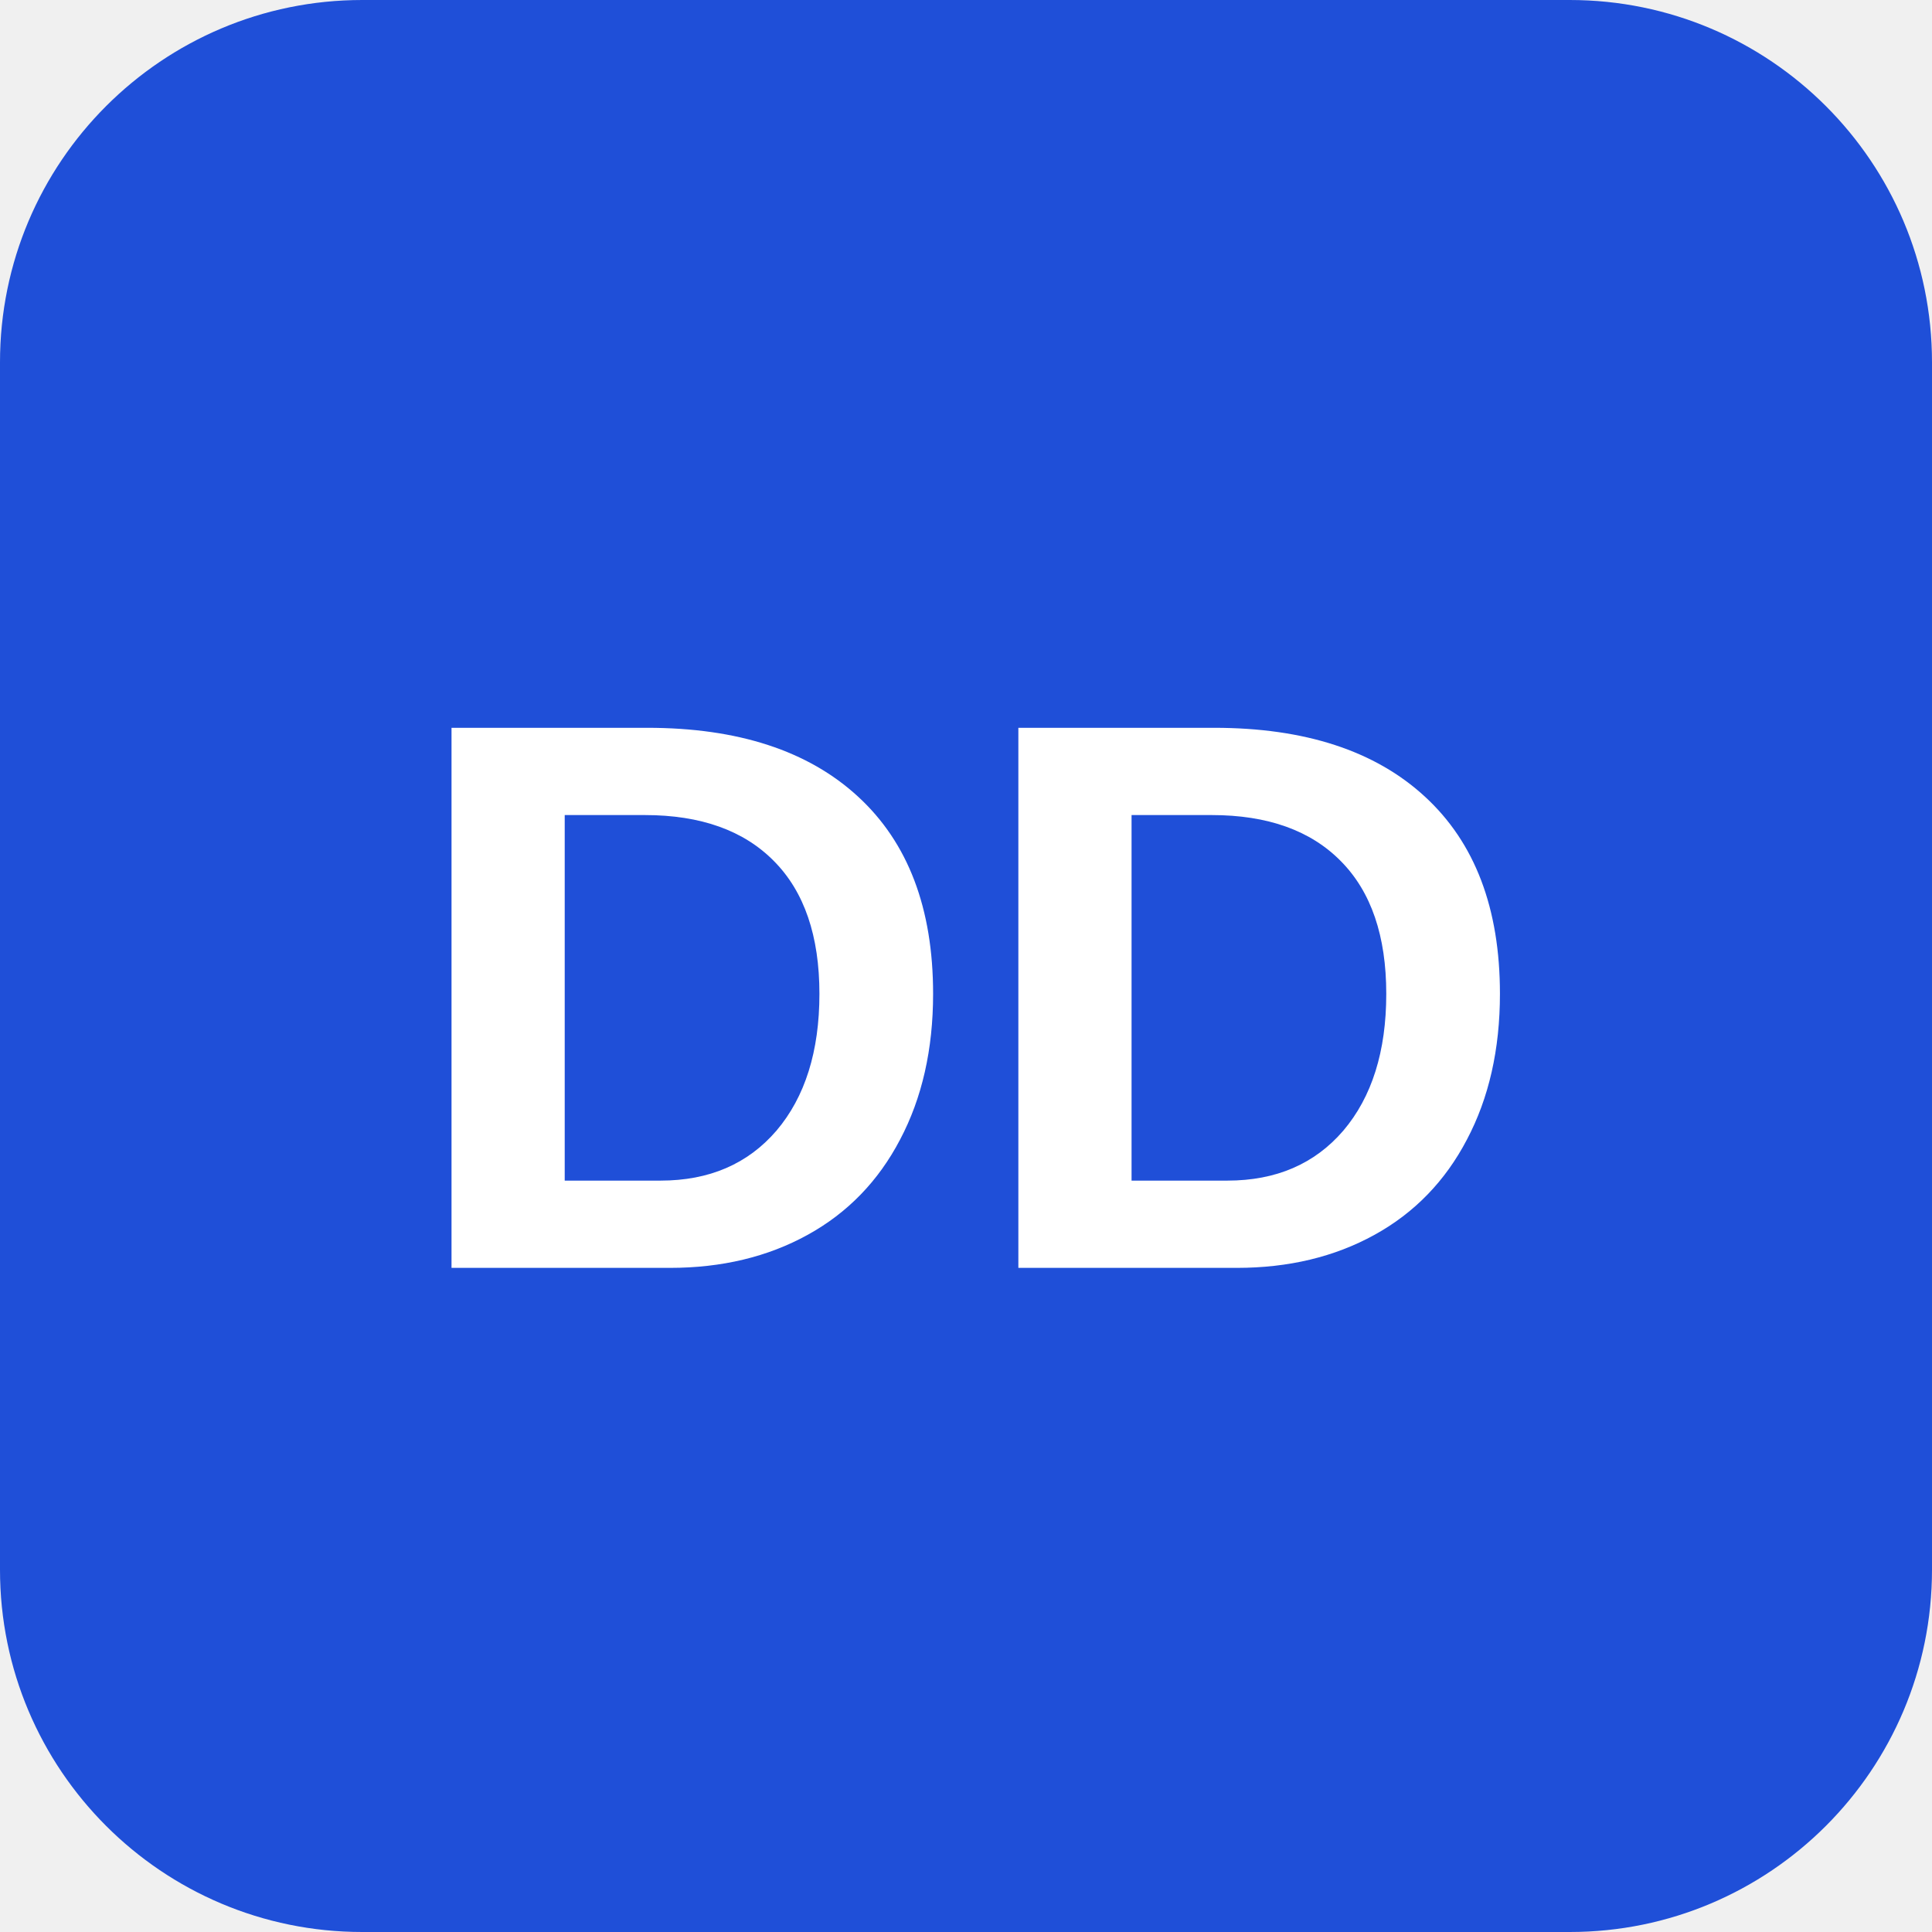
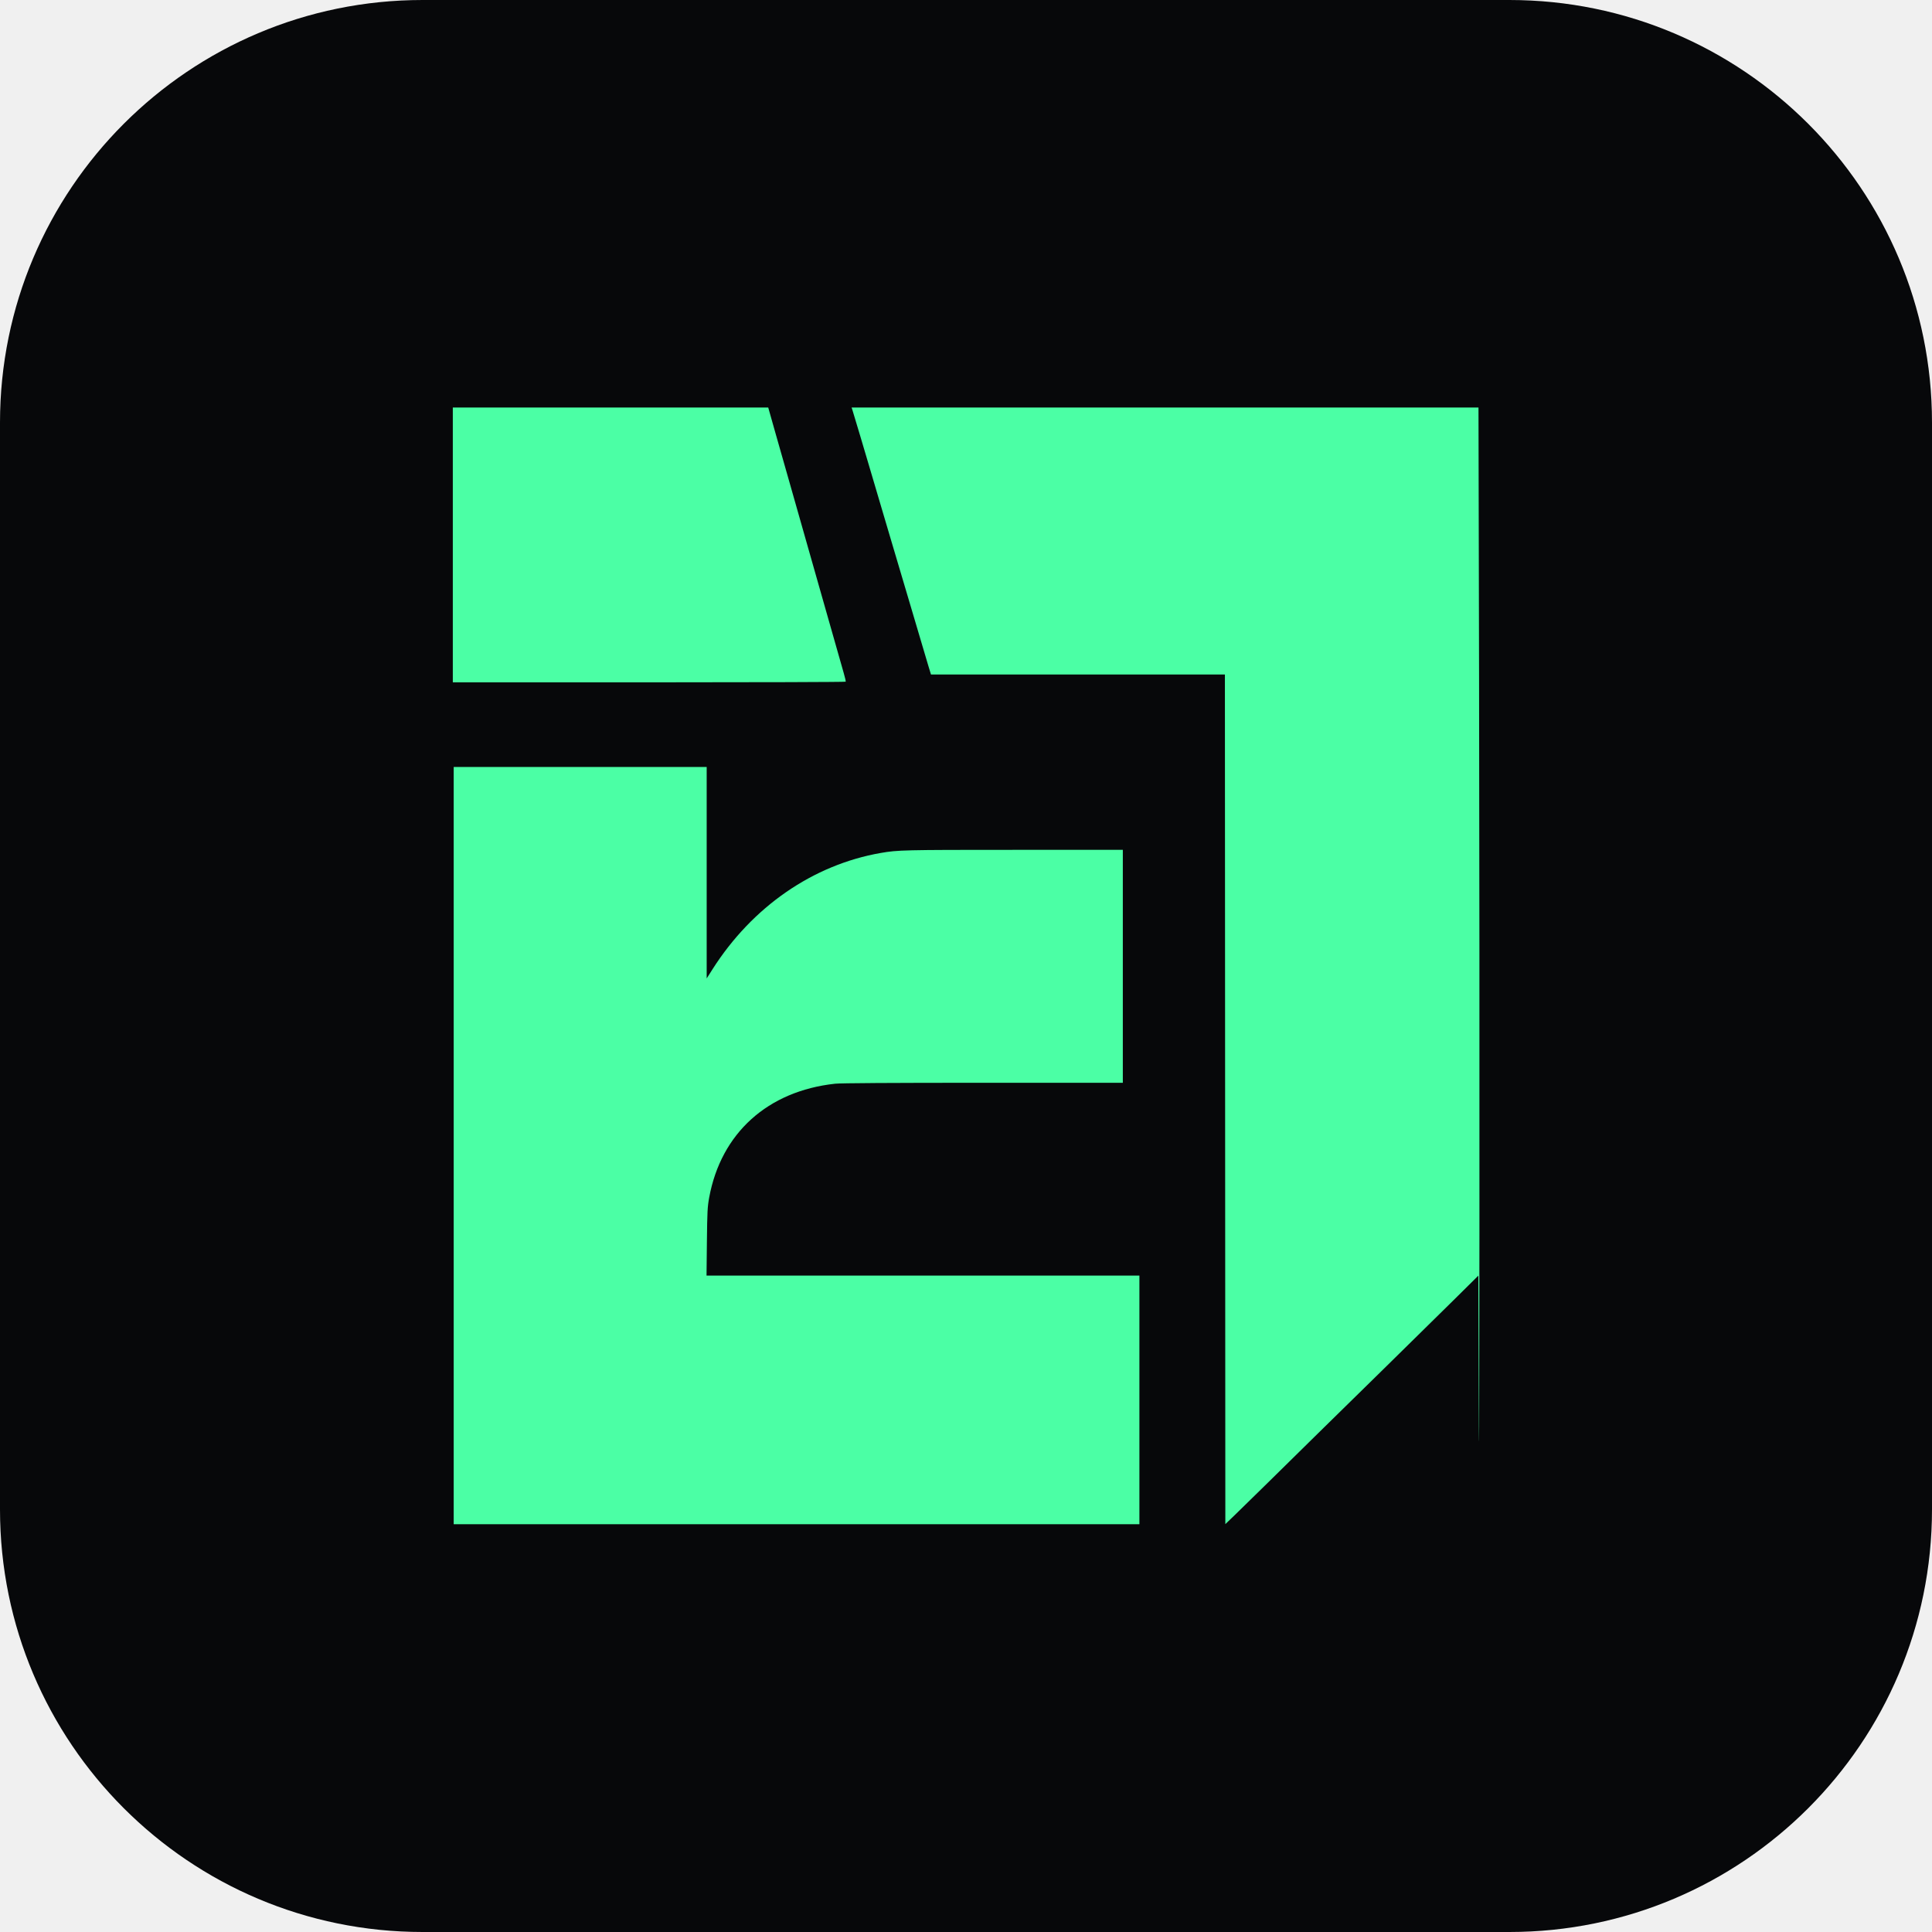
<svg xmlns="http://www.w3.org/2000/svg" viewBox="0 0 64 64">
-   <rect width="64" height="64" rx="12" fill="#1F4FD8" />
-   <text x="32" y="42" text-anchor="middle" font-family="Arial, Helvetica, sans-serif" font-size="26" font-weight="700" fill="#fff">DD</text>
+   <rect width="64" height="64" rx="14" fill="#07080a" />
+   <g transform="translate(15 13.5) scale(0.0289)" fill="#4bffa5" fill-rule="evenodd">
+     <path d="M 0 157.500 L 0 315 224.941 315 C 348.659 315, 450.085 314.662, 450.332 314.250 C 450.580 313.837, 449.527 309.225, 447.993 304 C 446.458 298.775, 437.490 267.275, 428.063 234 C 418.636 200.725, 409.165 167.425, 407.016 160 C 404.867 152.575, 400.329 136.600, 396.932 124.500 C 393.535 112.400, 388.160 93.500, 384.986 82.500 C 381.812 71.500, 375.241 48.438, 370.383 31.250 L 361.550 -0 180.775 -0 L 0 0 0 157.500" />
+     <path d="M 1 846 L 1 1280 394 1280 L 787 1280 787 1137.500 L 787 995 538.910 995 L 290.821 995 291.246 956.250 C 291.626 921.749, 291.914 916.184, 293.877 905.500 C 307.428 831.755, 360.837 783.486, 438.211 775.058 C 444.626 774.359, 502.228 774, 607.961 774 L 768 774 768 640.500 L 768 507 642.224 507 C 516.867 507, 510.092 507.160, 490.500 510.574 C 412.853 524.107, 343.233 572.248, 297.637 643.935 L 291 654.370 291 533.185 L 291 412 146 412 L 1 412 1 846" />
+     <path d="M 458.015 2.750 C 459.001 5.730, 474.683 58.295, 478.599 71.750 C 482.457 85.007, 485.415 95.017, 492.857 120 C 496.707 132.925, 501.638 149.575, 503.816 157 C 505.994 164.425, 515.076 195.025, 523.999 225 C 532.922 254.975, 540.656 281.075, 541.187 283 C 541.717 284.925, 543.486 290.887, 545.118 296.250 L 548.086 306 716.542 306 L 884.998 306 885.249 792.940 L 885.500 1279.880 896 1269.806 C 901.775 1264.265, 918.882 1247.529, 934.016 1232.616 C 972.351 1194.839, 1005.876 1161.909, 1068 1101.008 C 1097.425 1072.162, 1133.650 1036.523, 1148.500 1021.810 L 1175.500 995.060 1176.005 1137.280 C 1176.362 1237.823, 1176.582 1182.355, 1176.755 948 C 1176.890 765.675, 1176.700 477.788, 1176.334 308.250 L 1175.668 0 816.386 0 L 457.104 0 458.015 2.750" />
+   </g>
</svg>
